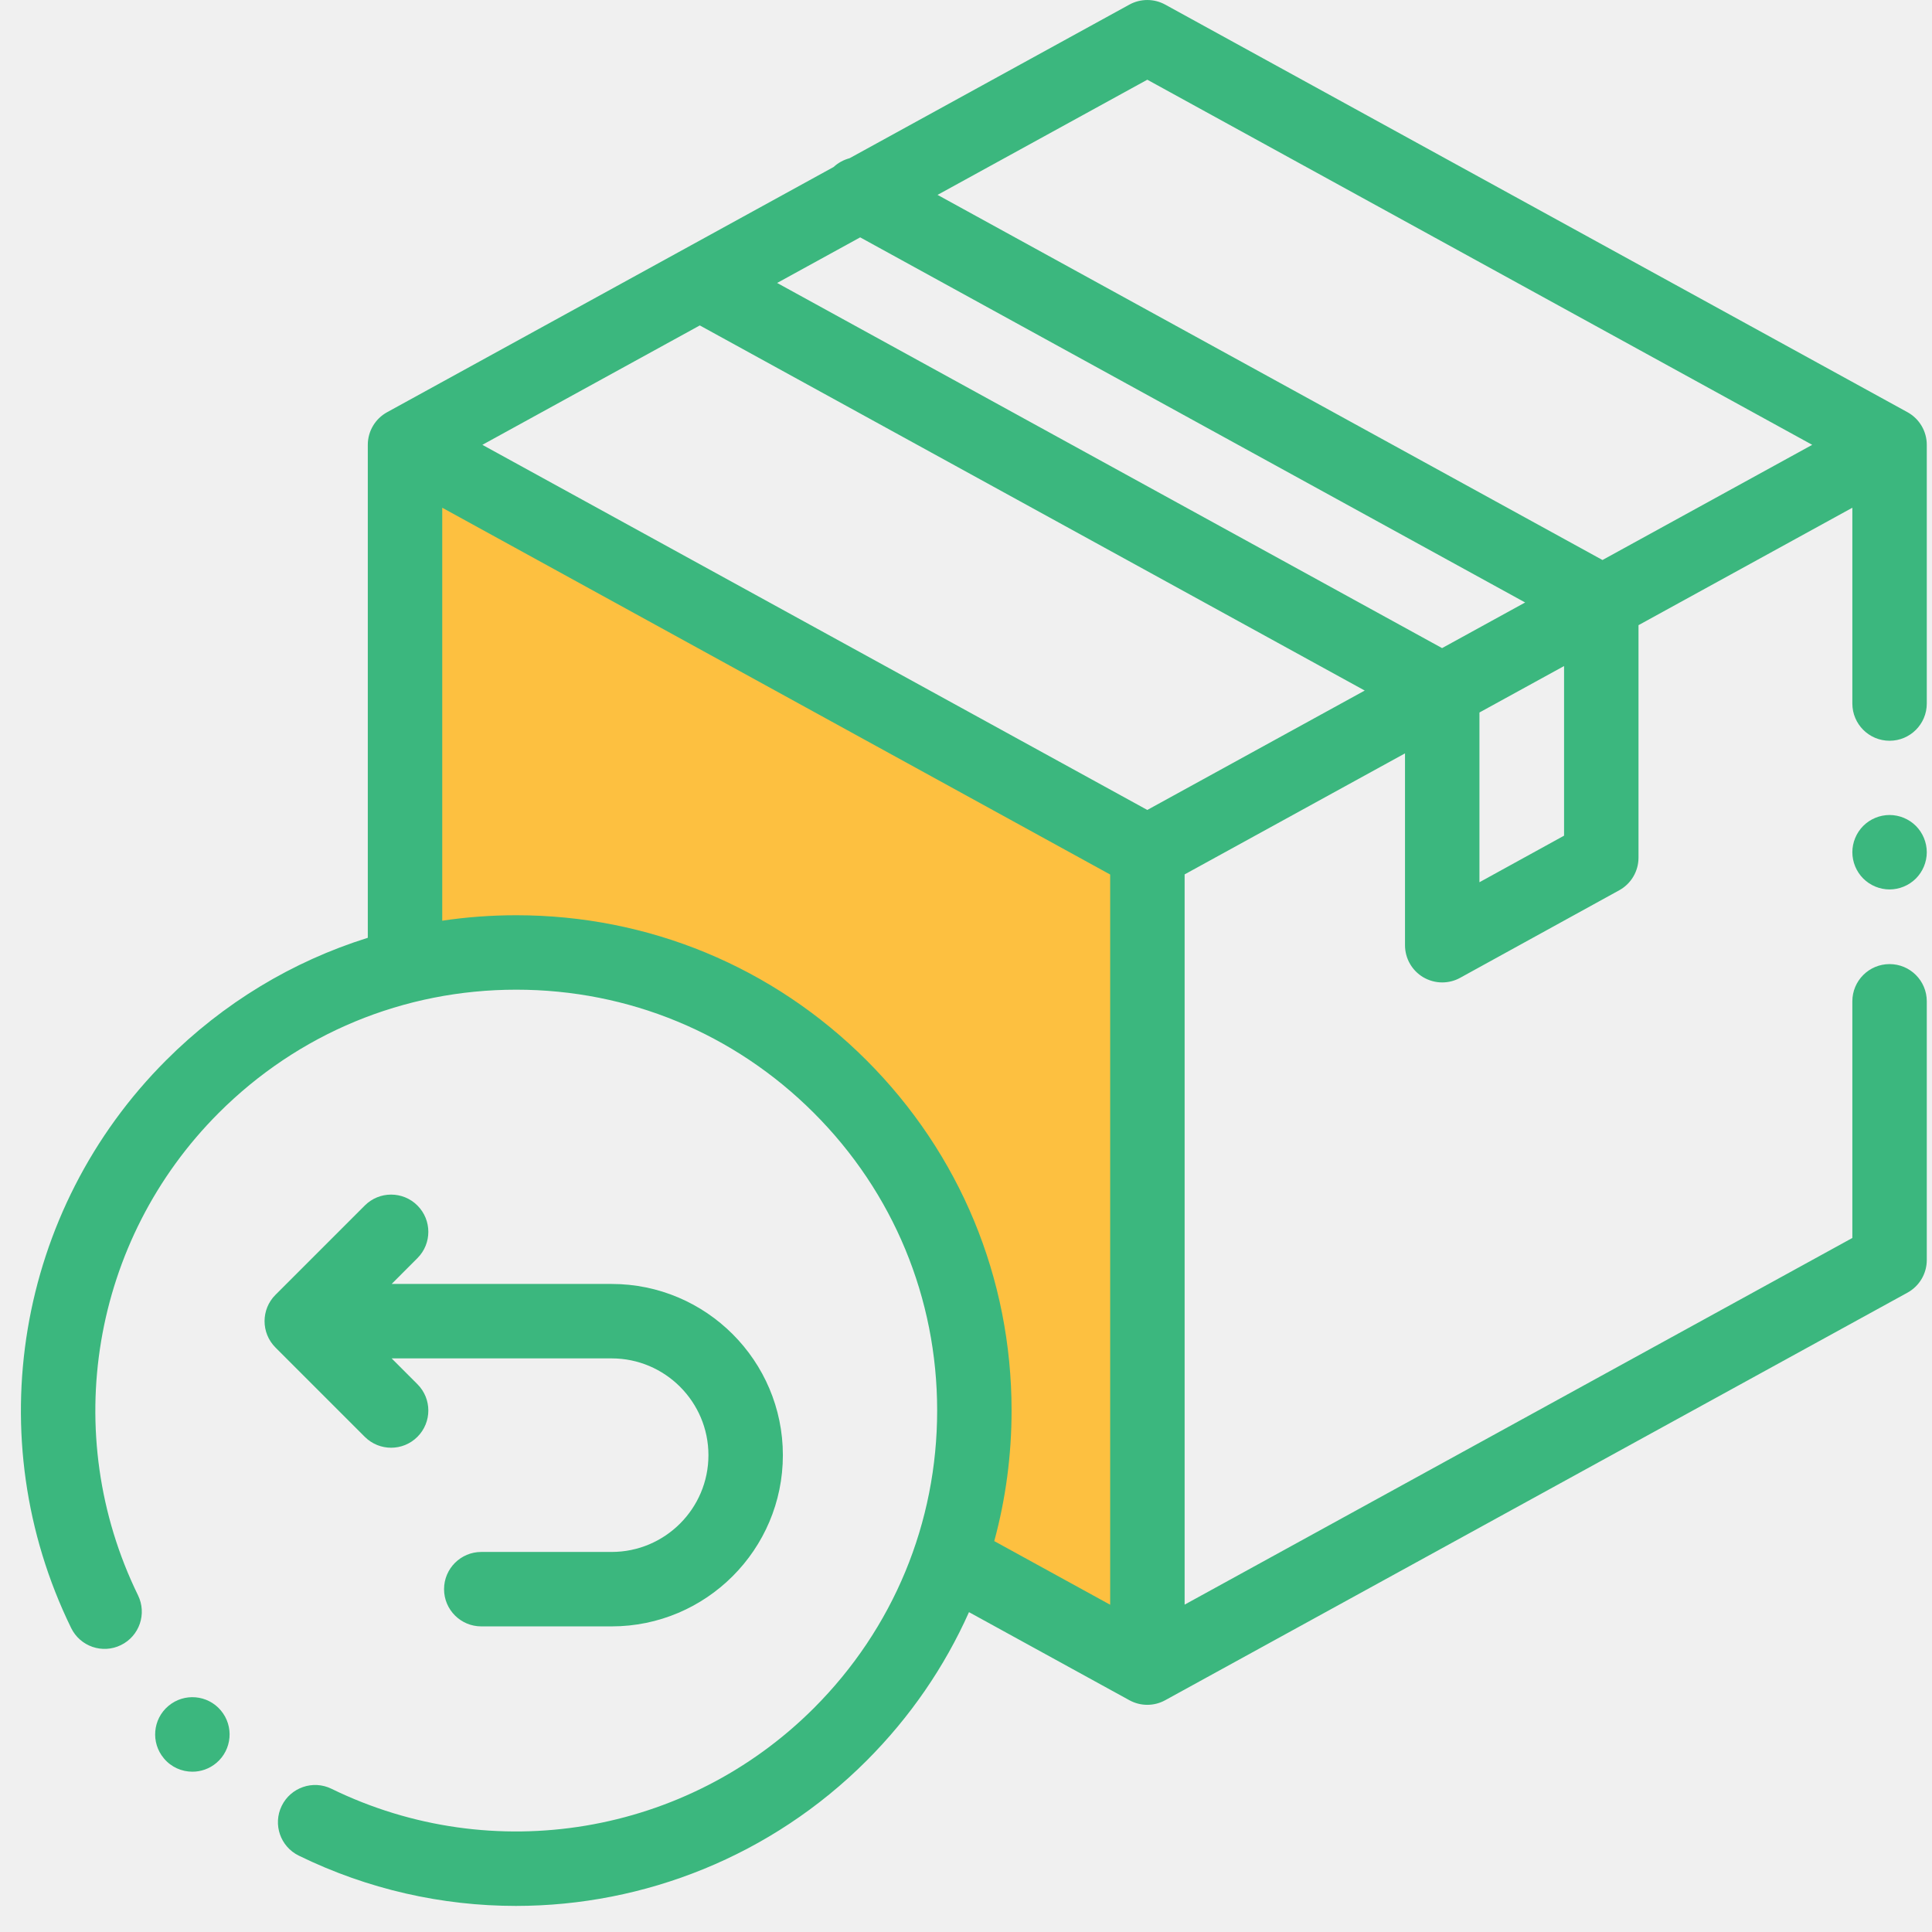
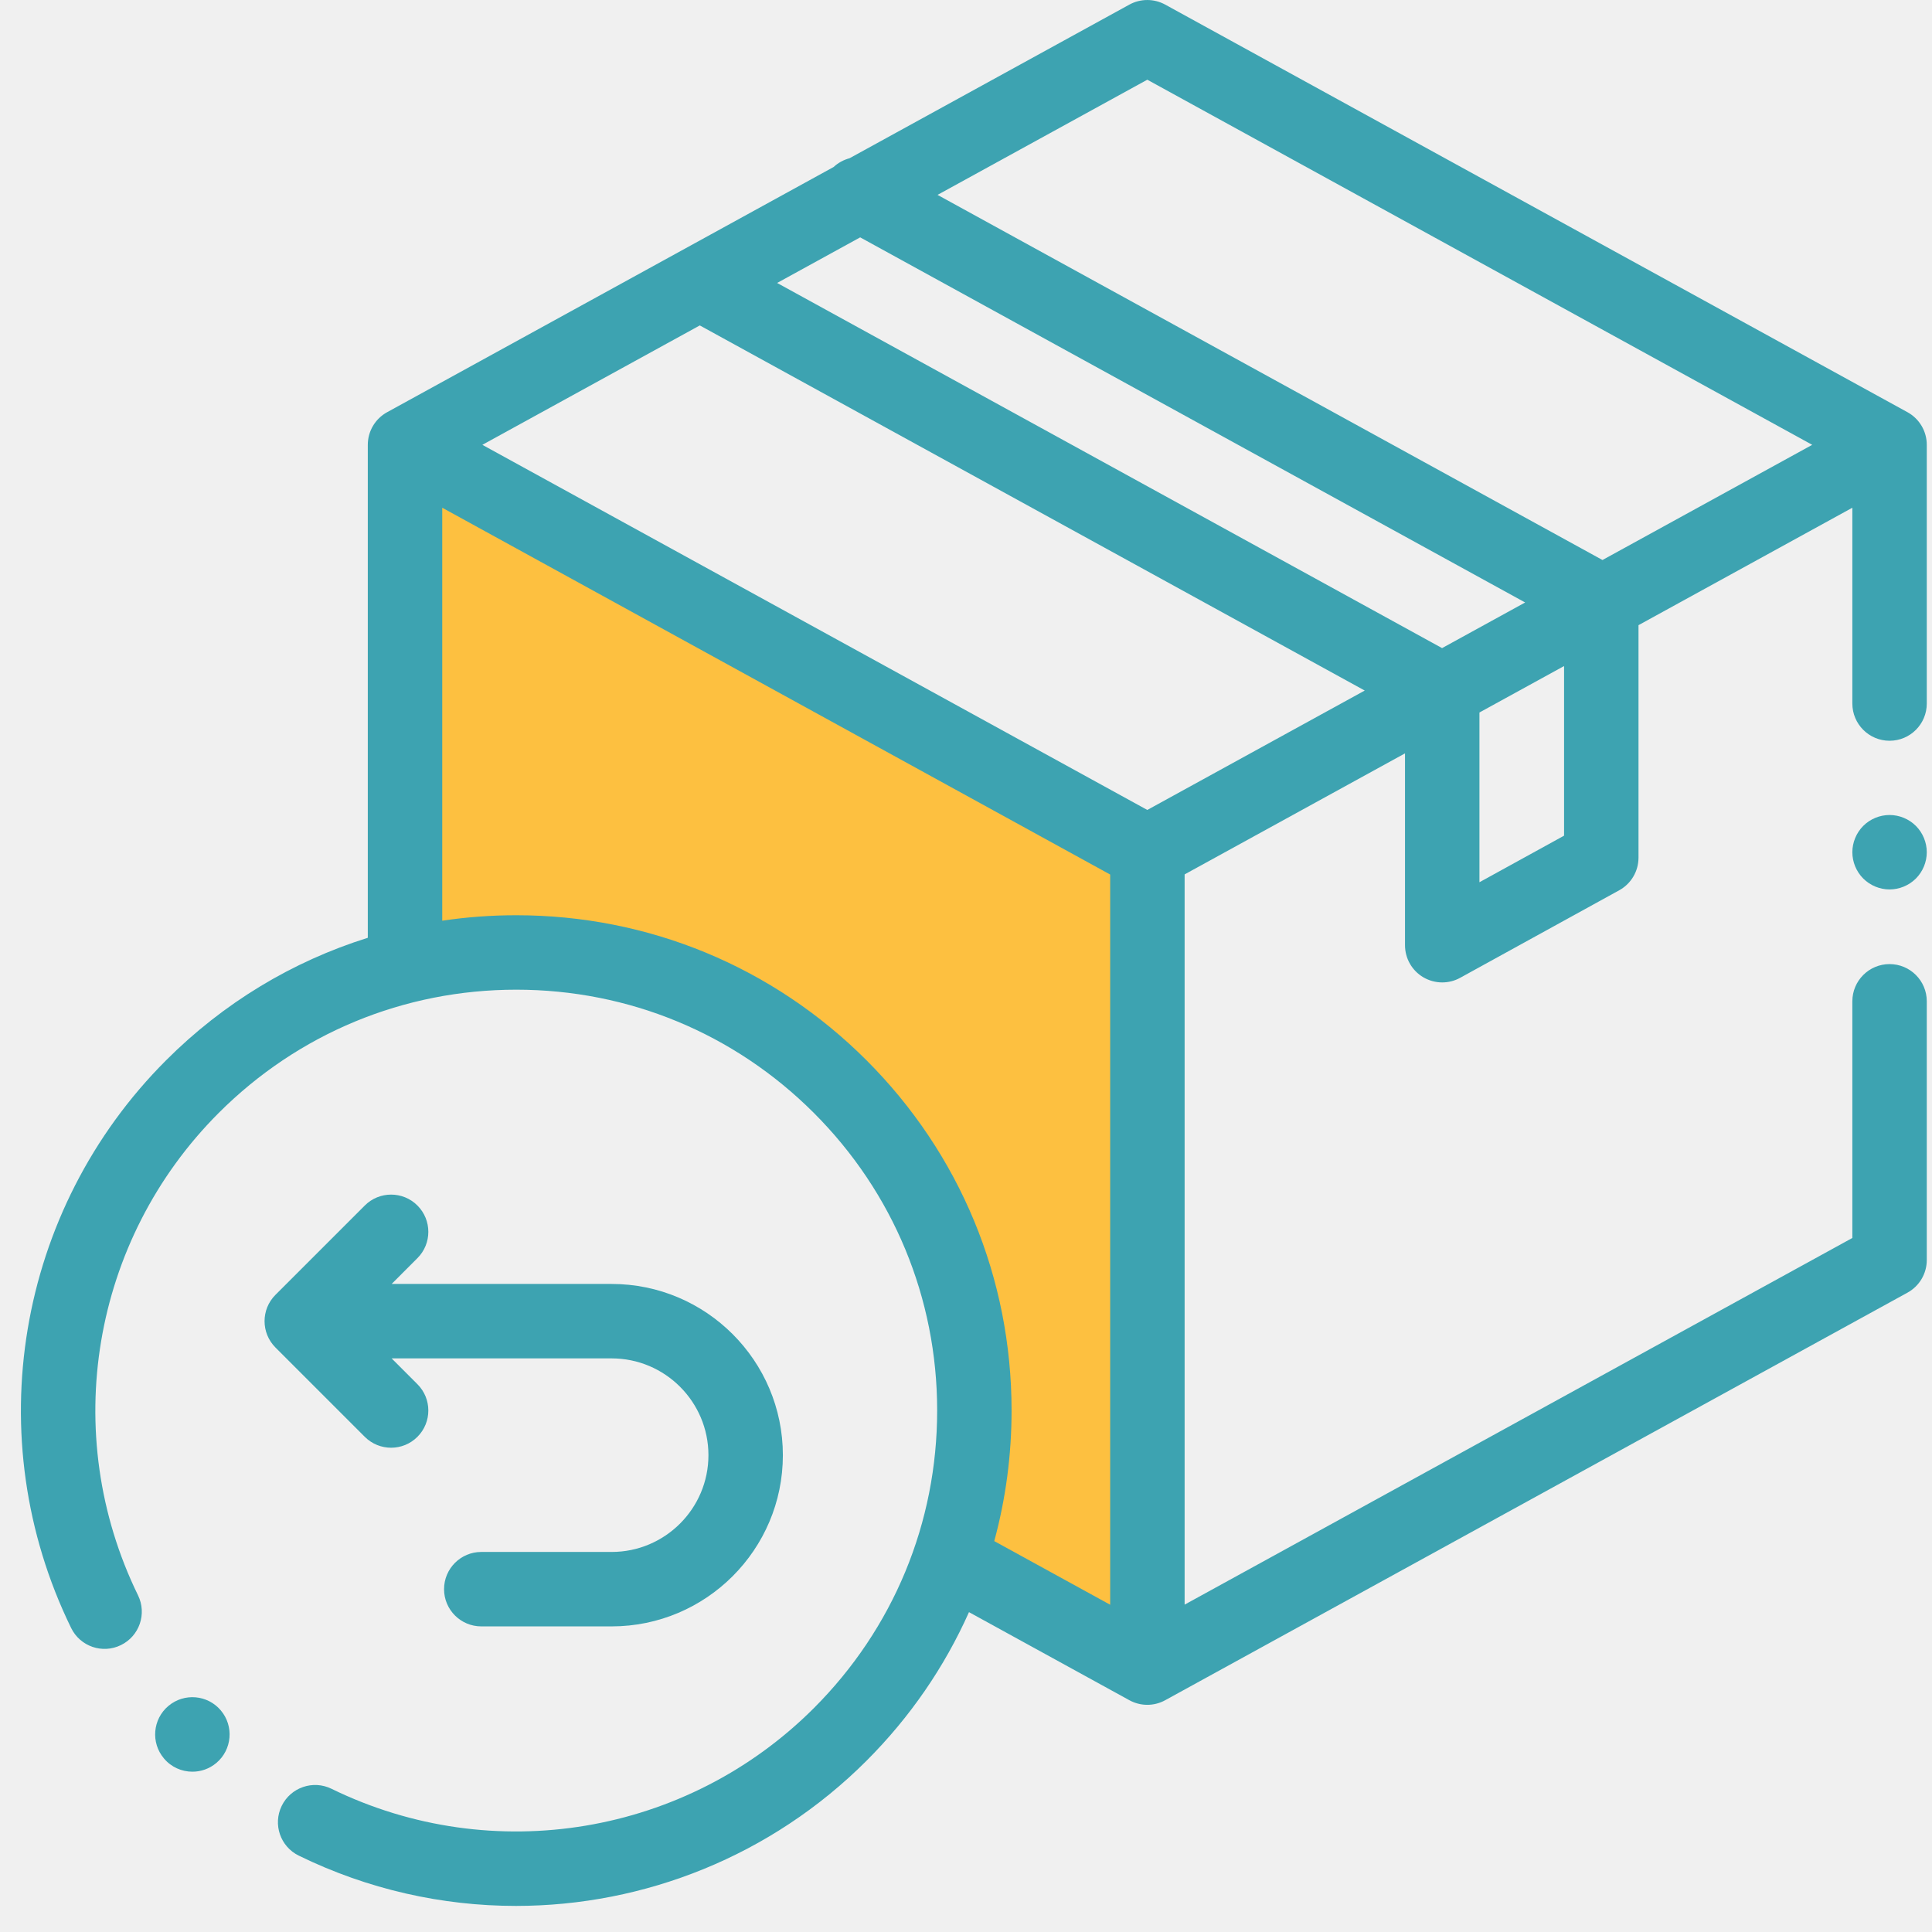
<svg xmlns="http://www.w3.org/2000/svg" width="70" height="70" viewBox="0 0 70 70" fill="none">
  <g clip-path="url(#clip0)">
    <path d="M14.5 16.5V35C18 33.833 26.6 33.6 33 42C34.5 45.167 36.9 52.5 34.5 56.5L41.5 60.5V30.5L14.5 16.5Z" fill="#FDC040" />
-     <path d="M69.112 14.935L42.218 0.167C41.813 -0.055 41.324 -0.055 40.919 0.167L30.782 5.733C30.569 5.79 30.369 5.897 30.203 6.051L14.026 14.935C13.594 15.172 13.326 15.625 13.326 16.117V33.978C10.597 34.832 8.096 36.337 6.017 38.417C0.597 43.837 -0.785 52.103 2.578 58.986C2.905 59.655 3.712 59.933 4.381 59.605C5.051 59.278 5.328 58.471 5.001 57.801C2.144 51.953 3.318 44.93 7.924 40.324C10.804 37.444 14.633 35.858 18.706 35.858C22.779 35.858 26.608 37.444 29.488 40.324C32.368 43.204 33.955 47.033 33.955 51.106C33.955 55.179 32.368 59.008 29.488 61.888C24.882 66.494 17.859 67.668 12.011 64.811C11.341 64.483 10.534 64.761 10.207 65.43C9.88 66.1 10.157 66.907 10.827 67.234C13.334 68.46 16.024 69.055 18.695 69.055C23.354 69.054 27.95 67.241 31.396 63.795C32.976 62.215 34.224 60.392 35.108 58.411L40.919 61.602C41.122 61.713 41.345 61.769 41.569 61.769C41.792 61.769 42.016 61.713 42.218 61.602L69.112 46.835C69.543 46.598 69.811 46.145 69.811 45.653V36.279C69.811 35.535 69.208 34.931 68.463 34.931C67.718 34.931 67.114 35.535 67.114 36.279V44.854L42.921 58.139V31.681L50.906 27.296V34.246C50.906 34.724 51.157 35.165 51.568 35.408C51.78 35.532 52.017 35.595 52.254 35.595C52.478 35.595 52.702 35.54 52.904 35.428L58.668 32.256C59.099 32.019 59.366 31.566 59.366 31.075V22.651L67.114 18.396V25.49C67.114 26.235 67.718 26.839 68.463 26.839C69.208 26.839 69.811 26.235 69.811 25.49V16.117C69.811 15.625 69.543 15.172 69.112 14.935ZM41.569 2.888L65.66 16.117L58.061 20.29L33.969 7.061L41.569 2.888ZM41.569 29.346L17.477 16.117L25.355 11.791L49.447 25.02L41.569 29.346ZM52.249 23.482L28.157 10.252L31.166 8.6L55.259 21.829L52.249 23.482ZM31.396 38.417C28.006 35.027 23.499 33.161 18.706 33.161C17.799 33.161 16.904 33.227 16.023 33.359V18.396L40.224 31.686V58.143L36.024 55.837C36.438 54.314 36.651 52.726 36.651 51.106C36.651 46.313 34.785 41.806 31.396 38.417ZM56.669 30.278L53.603 31.965V25.815L56.669 24.132V30.278Z" fill="#3BB77E" />
-     <path d="M68.462 29.529C68.108 29.529 67.759 29.673 67.509 29.924C67.258 30.175 67.114 30.523 67.114 30.878C67.114 31.232 67.258 31.58 67.509 31.831C67.759 32.082 68.108 32.226 68.462 32.226C68.817 32.226 69.165 32.082 69.416 31.831C69.667 31.58 69.811 31.232 69.811 30.878C69.811 30.523 69.667 30.175 69.416 29.924C69.165 29.673 68.817 29.529 68.462 29.529Z" fill="#3BB77E" />
-     <path d="M14.171 52.454C14.516 52.454 14.861 52.322 15.124 52.059C15.651 51.532 15.651 50.678 15.124 50.152L14.19 49.217H22.161C24.095 49.217 25.668 50.79 25.668 52.724C25.668 54.657 24.095 56.23 22.161 56.23H17.438C16.693 56.23 16.089 56.834 16.089 57.579C16.089 58.323 16.693 58.927 17.438 58.927H22.161C25.582 58.927 28.365 56.144 28.365 52.724C28.365 49.303 25.582 46.52 22.161 46.52H14.19L15.124 45.585C15.651 45.059 15.651 44.205 15.124 43.678C14.598 43.151 13.744 43.151 13.217 43.678L9.98 46.915C9.454 47.441 9.454 48.295 9.98 48.822L13.217 52.059C13.48 52.322 13.826 52.454 14.171 52.454Z" fill="#3BB77E" />
-     <path d="M6.971 64.192C6.587 64.192 6.206 64.029 5.94 63.712L5.938 63.709C5.458 63.139 5.532 62.288 6.102 61.809C6.672 61.329 7.523 61.403 8.002 61.973C8.481 62.543 8.409 63.395 7.839 63.875C7.586 64.088 7.278 64.192 6.971 64.192Z" fill="#3BB77E" />
+     <path d="M69.112 14.935L42.218 0.167C41.813 -0.055 41.324 -0.055 40.919 0.167L30.782 5.733C30.569 5.79 30.369 5.897 30.203 6.051L14.026 14.935C13.594 15.172 13.326 15.625 13.326 16.117V33.978C10.597 34.832 8.096 36.337 6.017 38.417C0.597 43.837 -0.785 52.103 2.578 58.986C2.905 59.655 3.712 59.933 4.381 59.605C5.051 59.278 5.328 58.471 5.001 57.801C2.144 51.953 3.318 44.93 7.924 40.324C10.804 37.444 14.633 35.858 18.706 35.858C22.779 35.858 26.608 37.444 29.488 40.324C32.368 43.204 33.955 47.033 33.955 51.106C33.955 55.179 32.368 59.008 29.488 61.888C24.882 66.494 17.859 67.668 12.011 64.811C11.341 64.483 10.534 64.761 10.207 65.43C9.88 66.1 10.157 66.907 10.827 67.234C13.334 68.46 16.024 69.055 18.695 69.055C23.354 69.054 27.95 67.241 31.396 63.795C32.976 62.215 34.224 60.392 35.108 58.411L40.919 61.602C41.122 61.713 41.345 61.769 41.569 61.769C41.792 61.769 42.016 61.713 42.218 61.602L69.112 46.835C69.543 46.598 69.811 46.145 69.811 45.653V36.279C69.811 35.535 69.208 34.931 68.463 34.931C67.718 34.931 67.114 35.535 67.114 36.279V44.854L42.921 58.139V31.681L50.906 27.296V34.246C50.906 34.724 51.157 35.165 51.568 35.408C51.78 35.532 52.017 35.595 52.254 35.595C52.478 35.595 52.702 35.54 52.904 35.428L58.668 32.256C59.099 32.019 59.366 31.566 59.366 31.075V22.651L67.114 18.396V25.49C67.114 26.235 67.718 26.839 68.463 26.839C69.208 26.839 69.811 26.235 69.811 25.49V16.117C69.811 15.625 69.543 15.172 69.112 14.935ZM41.569 2.888L65.66 16.117L58.061 20.29L33.969 7.061L41.569 2.888ZM41.569 29.346L17.477 16.117L25.355 11.791L49.447 25.02L41.569 29.346ZM52.249 23.482L28.157 10.252L31.166 8.6L55.259 21.829L52.249 23.482ZM31.396 38.417C28.006 35.027 23.499 33.161 18.706 33.161C17.799 33.161 16.904 33.227 16.023 33.359V18.396L40.224 31.686V58.143L36.024 55.837C36.438 54.314 36.651 52.726 36.651 51.106C36.651 46.313 34.785 41.806 31.396 38.417ZM56.669 30.278L53.603 31.965V25.815L56.669 24.132V30.278Z" fill="#3DA3B1" />
+     <path d="M68.462 29.529C68.108 29.529 67.759 29.673 67.509 29.924C67.258 30.175 67.114 30.523 67.114 30.878C67.114 31.232 67.258 31.58 67.509 31.831C67.759 32.082 68.108 32.226 68.462 32.226C68.817 32.226 69.165 32.082 69.416 31.831C69.667 31.58 69.811 31.232 69.811 30.878C69.811 30.523 69.667 30.175 69.416 29.924C69.165 29.673 68.817 29.529 68.462 29.529Z" fill="#3DA3B1" />
+     <path d="M14.171 52.454C14.516 52.454 14.861 52.322 15.124 52.059C15.651 51.532 15.651 50.678 15.124 50.152L14.19 49.217H22.161C24.095 49.217 25.668 50.79 25.668 52.724C25.668 54.657 24.095 56.23 22.161 56.23H17.438C16.693 56.23 16.089 56.834 16.089 57.579C16.089 58.323 16.693 58.927 17.438 58.927H22.161C25.582 58.927 28.365 56.144 28.365 52.724C28.365 49.303 25.582 46.52 22.161 46.52H14.19L15.124 45.585C15.651 45.059 15.651 44.205 15.124 43.678C14.598 43.151 13.744 43.151 13.217 43.678L9.98 46.915C9.454 47.441 9.454 48.295 9.98 48.822L13.217 52.059C13.48 52.322 13.826 52.454 14.171 52.454Z" fill="#3DA3B1" />
+     <path d="M6.971 64.192C6.587 64.192 6.206 64.029 5.94 63.712L5.938 63.709C5.458 63.139 5.532 62.288 6.102 61.809C6.672 61.329 7.523 61.403 8.002 61.973C8.481 62.543 8.409 63.395 7.839 63.875C7.586 64.088 7.278 64.192 6.971 64.192Z" fill="#3DA3B1" />
  </g>
  <defs>
    <clipPath id="clip0">
      <rect width="69.054" height="69.054" fill="white" transform="translate(0.756836)" />
    </clipPath>
  </defs>
</svg>
